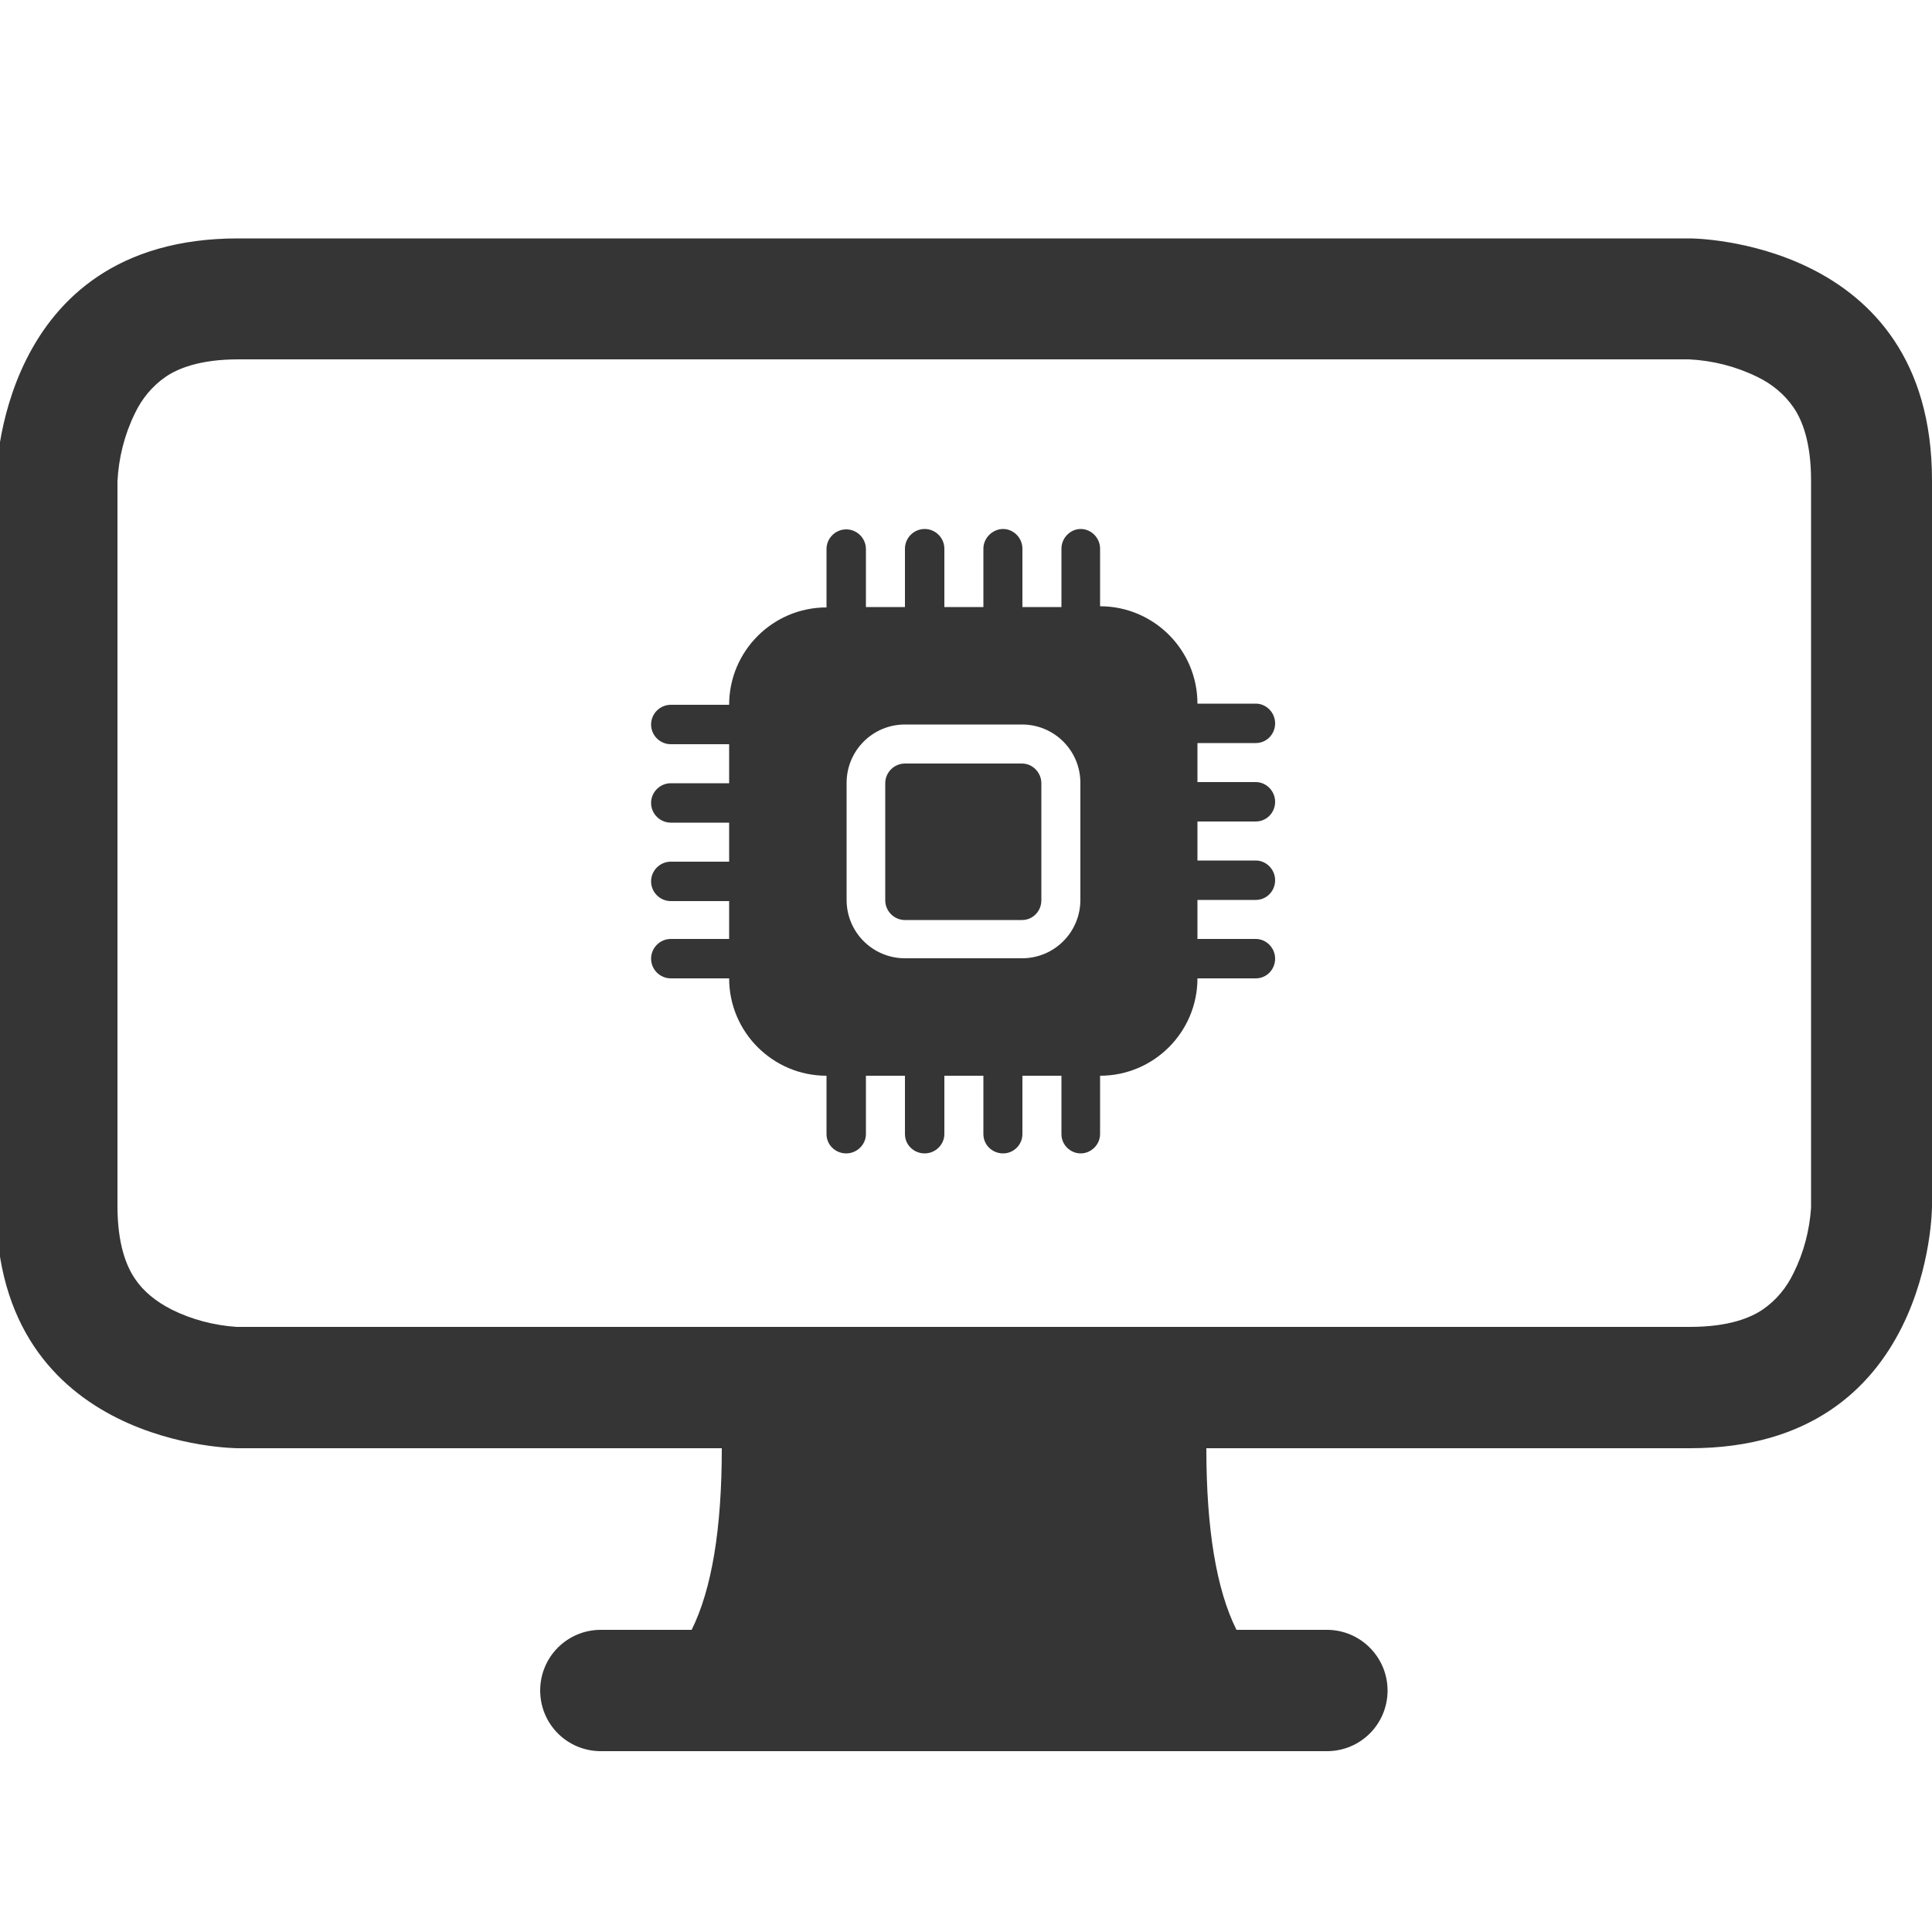
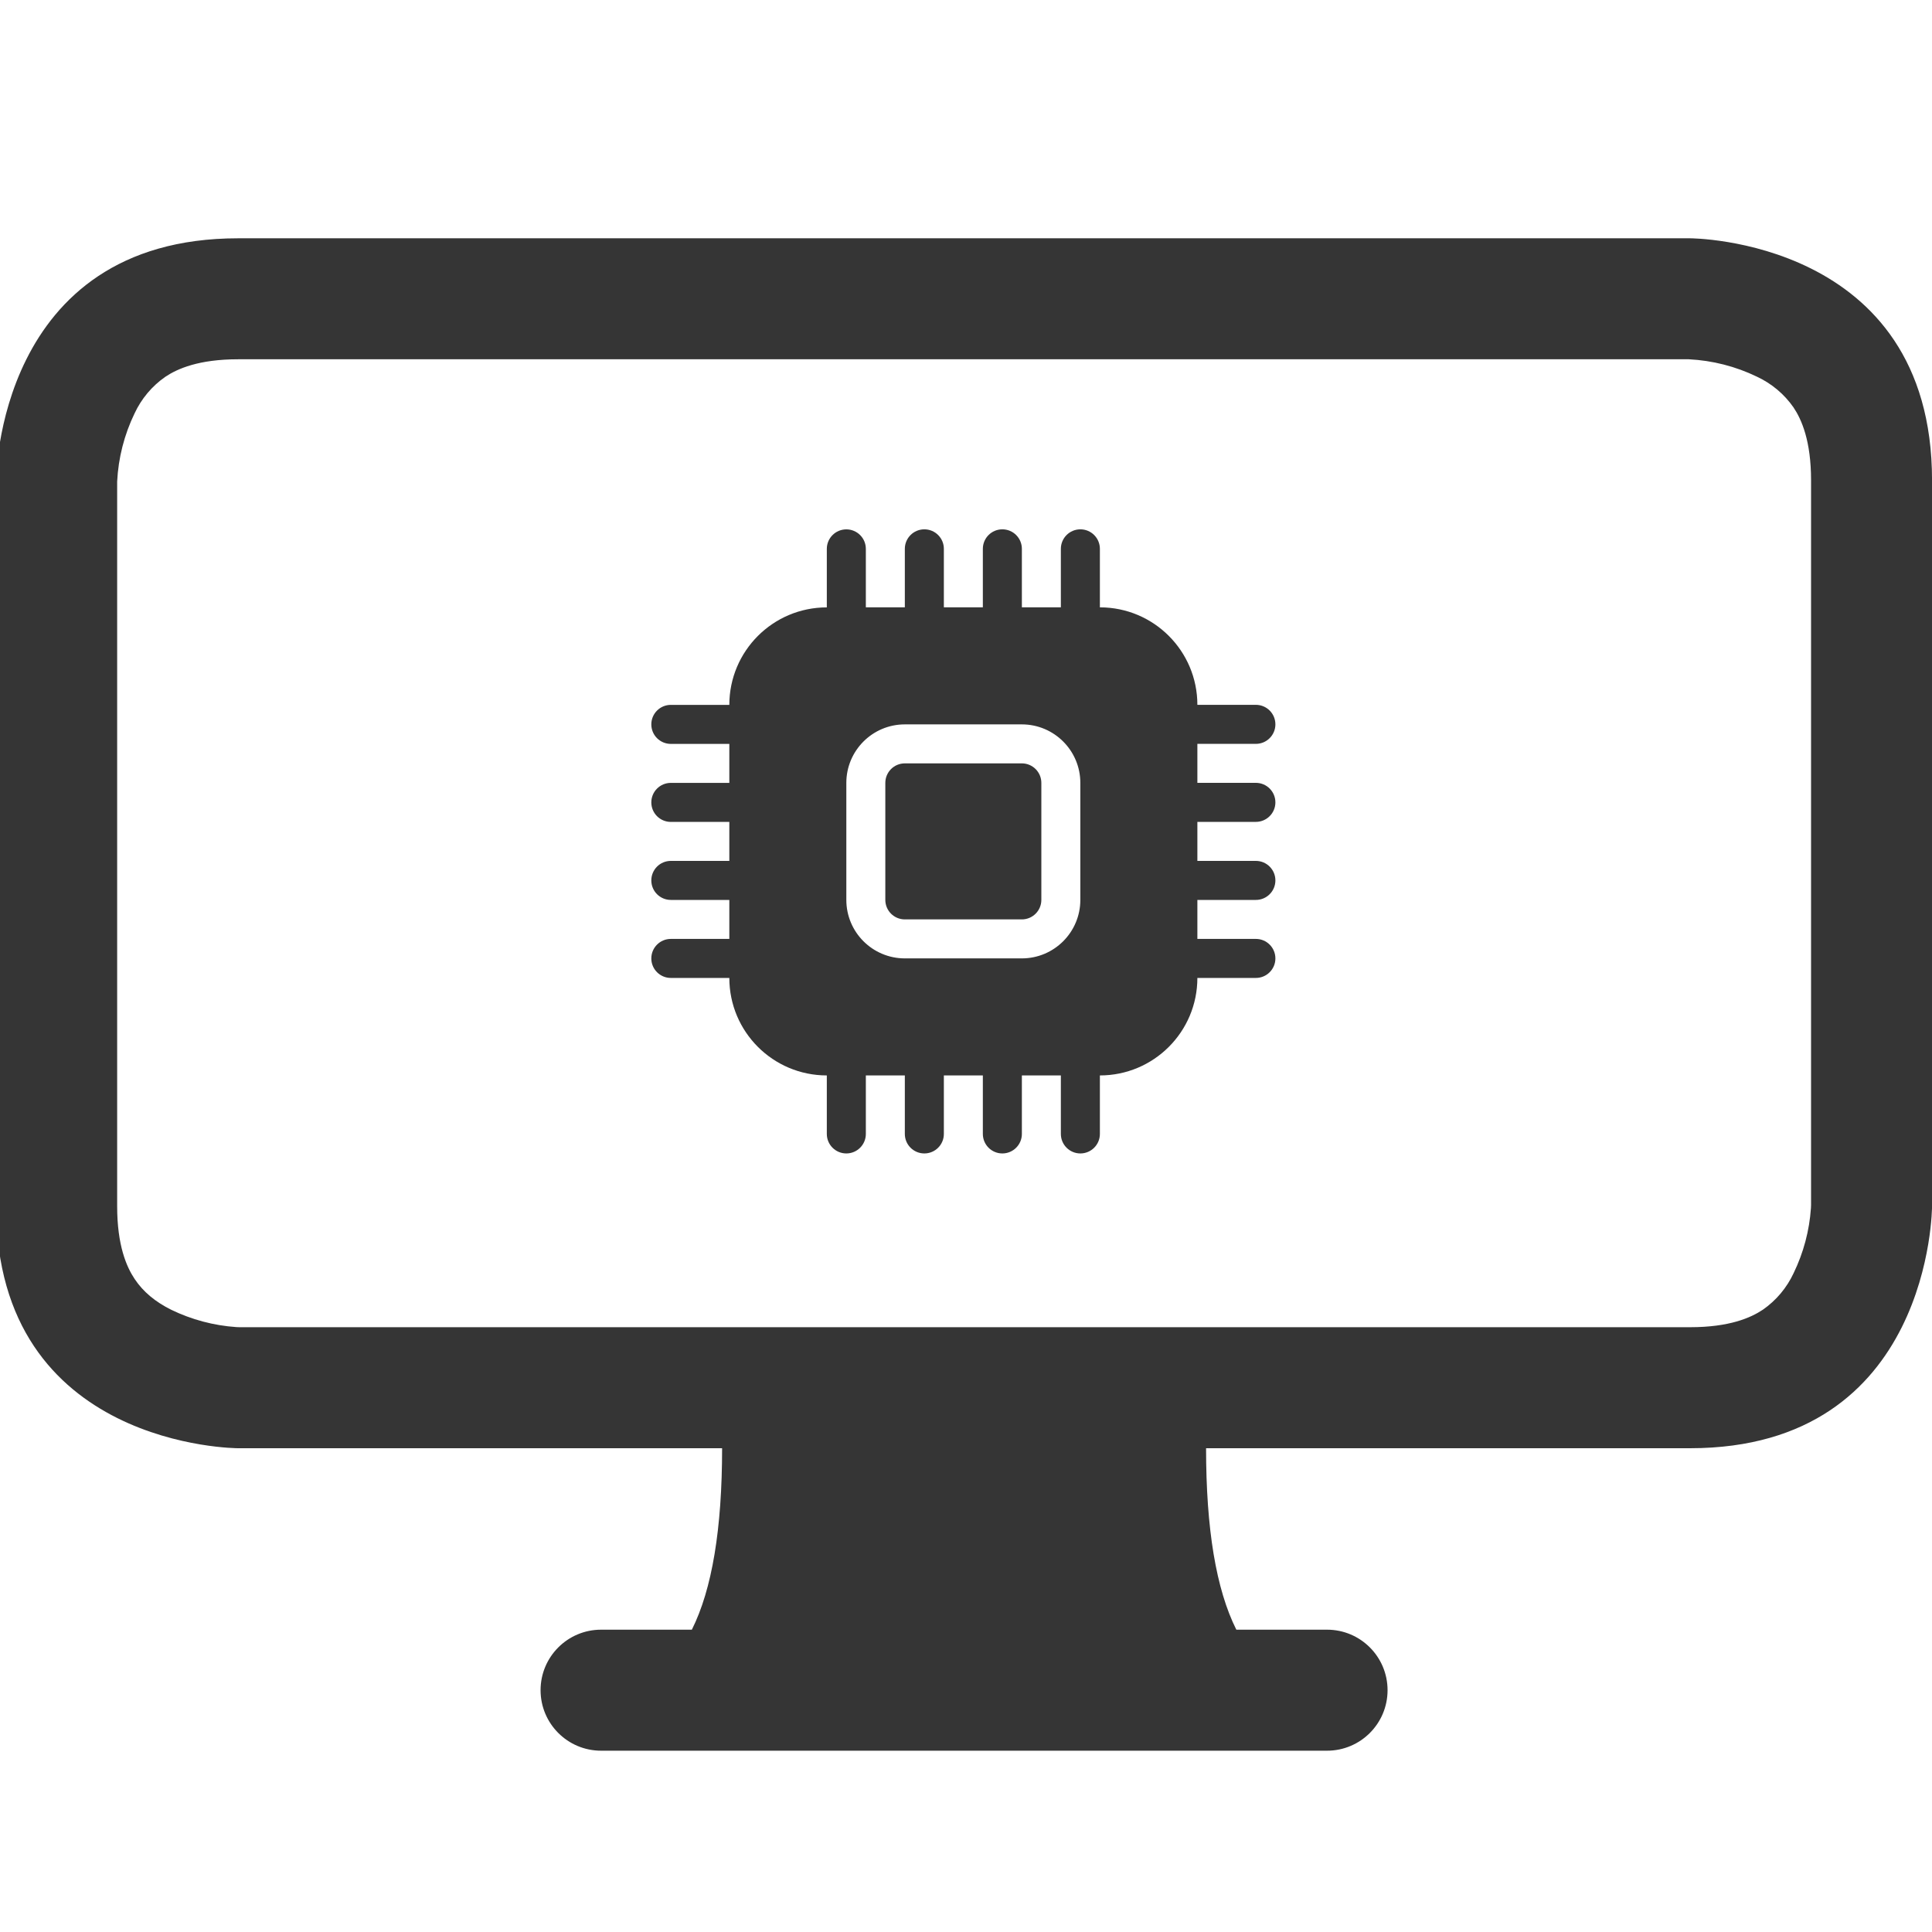
<svg xmlns="http://www.w3.org/2000/svg" version="1.1" id="Ebene_1" x="0px" y="0px" viewBox="0 0 500 500" style="enable-background:new 0 0 500 500;" xml:space="preserve">
  <style type="text/css">
	.st0{fill-rule:evenodd;clip-rule:evenodd;fill:#353535;}
+ 	.st1{fill:#353535;}
</style>
-   <path class="st0" d="M224.1,142.1c0-2.8-2.3-5.1-5.1-5.1s-5.1,2.3-5.1,5.1v15.1c-13.9,0-25.2,11.3-25.2,25.2h-15.1  c-2.8,0-5.1,2.3-5.1,5.1s2.3,5.1,5.1,5.1h15.1v10.1h-15.1c-2.8,0-5.1,2.3-5.1,5.1s2.3,5.1,5.1,5.1h15.1v10.1h-15.1  c-2.8,0-5.1,2.3-5.1,5.1s2.3,5.1,5.1,5.1h15.1V243h-15.1c-2.8,0-5.1,2.3-5.1,5.1s2.3,5.1,5.1,5.1h15.1c0,13.9,11.3,25.2,25.2,25.2  v15.1c0,2.8,2.3,5,5.1,5s5.1-2.3,5.1-5v-15.1h10.1v15.1c0,2.8,2.3,5,5.1,5s5.1-2.3,5.1-5v-15.1h10.1v15.1c0,2.8,2.3,5,5.1,5  s5-2.3,5-5v-15.1h10.1v15.1c0,2.8,2.3,5,5,5s5-2.3,5-5v-15.1c13.9,0,25.2-11.3,25.2-25.2H325c2.8,0,5-2.3,5-5.1s-2.3-5.1-5-5.1  h-15.1v-10.1H325c2.8,0,5-2.3,5-5.1s-2.3-5.1-5-5.1h-15.1v-10.1H325c2.8,0,5-2.3,5-5.1s-2.3-5.1-5-5.1h-15.1v-10.1H325  c2.8,0,5-2.3,5-5.1s-2.3-5.1-5-5.1h-15.1c0-13.9-11.3-25.2-25.2-25.2V142c0-2.8-2.3-5.1-5-5.1s-5,2.3-5,5.1v15.1h-10.1V142  c0-2.8-2.3-5.1-5-5.1s-5.1,2.3-5.1,5.1v15.1h-10.1V142c0-2.8-2.3-5.1-5.1-5.1s-5.1,2.3-5.1,5.1v15.1h-10.1V142.1z M234.2,187.5  c-8.4,0-15.1,6.8-15.1,15.1v30.3c0,8.4,6.8,15.1,15.1,15.1h30.3c8.4,0,15.1-6.8,15.1-15.1v-30.3c0-8.4-6.8-15.1-15.1-15.1H234.2z   M234.2,197.6c-2.8,0-5.1,2.3-5.1,5.1v30.3c0,2.8,2.3,5.1,5.1,5.1h30.3c2.8,0,5-2.3,5-5.1v-30.3c0-2.8-2.3-5.1-5-5.1H234.2z" />
-   <path class="st0" d="M437.4,61.7H61.6C-1,61.7-1,124.3-1,124.3v187.9c0,62.6,62.6,62.6,62.6,62.6h125.2c0,20.9-2.6,36.5-7.8,47  h-23.5c-8.7,0-15.7,7-15.7,15.7c0,8.7,7,15.7,15.7,15.7h187.9c8.7,0,15.7-7,15.7-15.7c0-8.6-7-15.7-15.7-15.7H320  c-5.2-10.4-7.8-26.1-7.8-47h125.2c62.6,0,62.6-62.6,62.6-62.6V124.3C500,61.7,437.4,61.7,437.4,61.7z M468.7,311.8l0,0.8  c-0.4,5.8-1.9,11.6-4.5,16.8c-1.8,3.8-4.5,7.1-8,9.5c-3.1,2.1-8.7,4.5-18.9,4.5H62l-0.8,0c-5.8-0.4-11.6-1.9-16.8-4.5  c-4.1-2.1-7.3-4.7-9.5-8c-2.1-3.1-4.5-8.7-4.5-18.8V124.6c0.3-6.1,1.8-12.1,4.5-17.6c1.8-3.8,4.5-7.1,8-9.5  c3.1-2.1,8.7-4.5,18.8-4.5h375.4c6.1,0.3,12.1,1.8,17.6,4.5c3.8,1.8,7.1,4.5,9.5,8c2.1,3.1,4.5,8.7,4.5,18.8V311.8z" />
+   <path class="st0" d="M224.08,142.05c0-2.79-2.26-5.05-5.05-5.05s-5.05,2.26-5.05,5.05v15.14c-13.94,0-25.23,11.3-25.23,25.23h-15.14  c-2.79,0-5.05,2.26-5.05,5.05s2.26,5.05,5.05,5.05h15.14v10.09h-15.14c-2.79,0-5.05,2.26-5.05,5.05s2.26,5.05,5.05,5.05h15.14v10.09  h-15.14c-2.79,0-5.05,2.26-5.05,5.05s2.26,5.05,5.05,5.05h15.14v10.09h-15.14c-2.79,0-5.05,2.26-5.05,5.05s2.26,5.05,5.05,5.05  h15.14c0,13.94,11.3,25.23,25.23,25.23v15.14c0,2.79,2.26,5.05,5.05,5.05s5.05-2.26,5.05-5.05v-15.14h10.09v15.14  c0,2.79,2.26,5.05,5.05,5.05s5.05-2.26,5.05-5.05v-15.14h10.09v15.14c0,2.79,2.26,5.05,5.05,5.05s5.05-2.26,5.05-5.05v-15.14h10.09  v15.14c0,2.79,2.26,5.05,5.05,5.05s5.05-2.26,5.05-5.05v-15.14c13.94,0,25.23-11.3,25.23-25.23h15.14c2.79,0,5.05-2.26,5.05-5.05  s-2.26-5.05-5.05-5.05h-15.14v-10.09h15.14c2.79,0,5.05-2.26,5.05-5.05s-2.26-5.05-5.05-5.05h-15.14V212.7h15.14  c2.79,0,5.05-2.26,5.05-5.05s-2.26-5.05-5.05-5.05h-15.14v-10.09h15.14c2.79,0,5.05-2.26,5.05-5.05s-2.26-5.05-5.05-5.05h-15.14  c0-13.94-11.3-25.23-25.23-25.23v-15.14c0-2.79-2.26-5.05-5.05-5.05s-5.05,2.26-5.05,5.05v15.14h-10.09v-15.14  c0-2.79-2.26-5.05-5.05-5.05s-5.05,2.26-5.05,5.05v15.14h-10.09v-15.14c0-2.79-2.26-5.05-5.05-5.05s-5.05,2.26-5.05,5.05v15.14  h-10.09V142.05z M234.17,187.47c-8.36,0-15.14,6.78-15.14,15.14v30.28c0,8.36,6.78,15.14,15.14,15.14h30.28  c8.36,0,15.14-6.78,15.14-15.14v-30.28c0-8.36-6.78-15.14-15.14-15.14H234.17z M234.17,197.56c-2.79,0-5.05,2.26-5.05,5.05v30.28  c0,2.79,2.26,5.05,5.05,5.05h30.28c2.79,0,5.05-2.26,5.05-5.05v-30.28c0-2.79-2.26-5.05-5.05-5.05H234.17z" />
+   <path class="st1" d="M179.05,421.76c5.23-10.43,7.83-26.08,7.83-46.97h125.25c0,20.89,2.6,36.54,7.83,46.97h23.48  c8.65,0,15.66,7.01,15.66,15.66s-7.01,15.66-15.66,15.66H155.56c-8.65,0-15.66-7.01-15.66-15.66s7.01-15.66,15.66-15.66H179.05z" />
+   <path class="st0" d="M437.09,92.98H61.63c-10.18,0-15.72,2.44-18.85,4.54c-3.44,2.39-6.18,5.66-7.95,9.46  c-2.67,5.51-4.2,11.51-4.51,17.63v187.56c0,10.18,2.44,15.72,4.54,18.85c2.19,3.29,5.32,5.89,9.46,7.95  c5.28,2.56,11,4.08,16.85,4.48l0.78,0.03h375.44c10.18,0,15.72-2.44,18.85-4.54c3.44-2.39,6.18-5.66,7.95-9.46  c2.56-5.28,4.08-11,4.48-16.85l0.03-0.78V124.29c0-10.18-2.44-15.72-4.54-18.85c-2.39-3.44-5.66-6.18-9.46-7.95  c-5.51-2.67-11.51-4.2-17.63-4.51H437.09z M437.38,61.67H61.63C-1,61.67-1,124.29-1,124.29v187.88c0,62.63,62.63,62.63,62.63,62.63  h375.75c62.63,0,62.63-62.63,62.63-62.63V124.29C500,61.67,437.38,61.67,437.38,61.67z" />
</svg>
